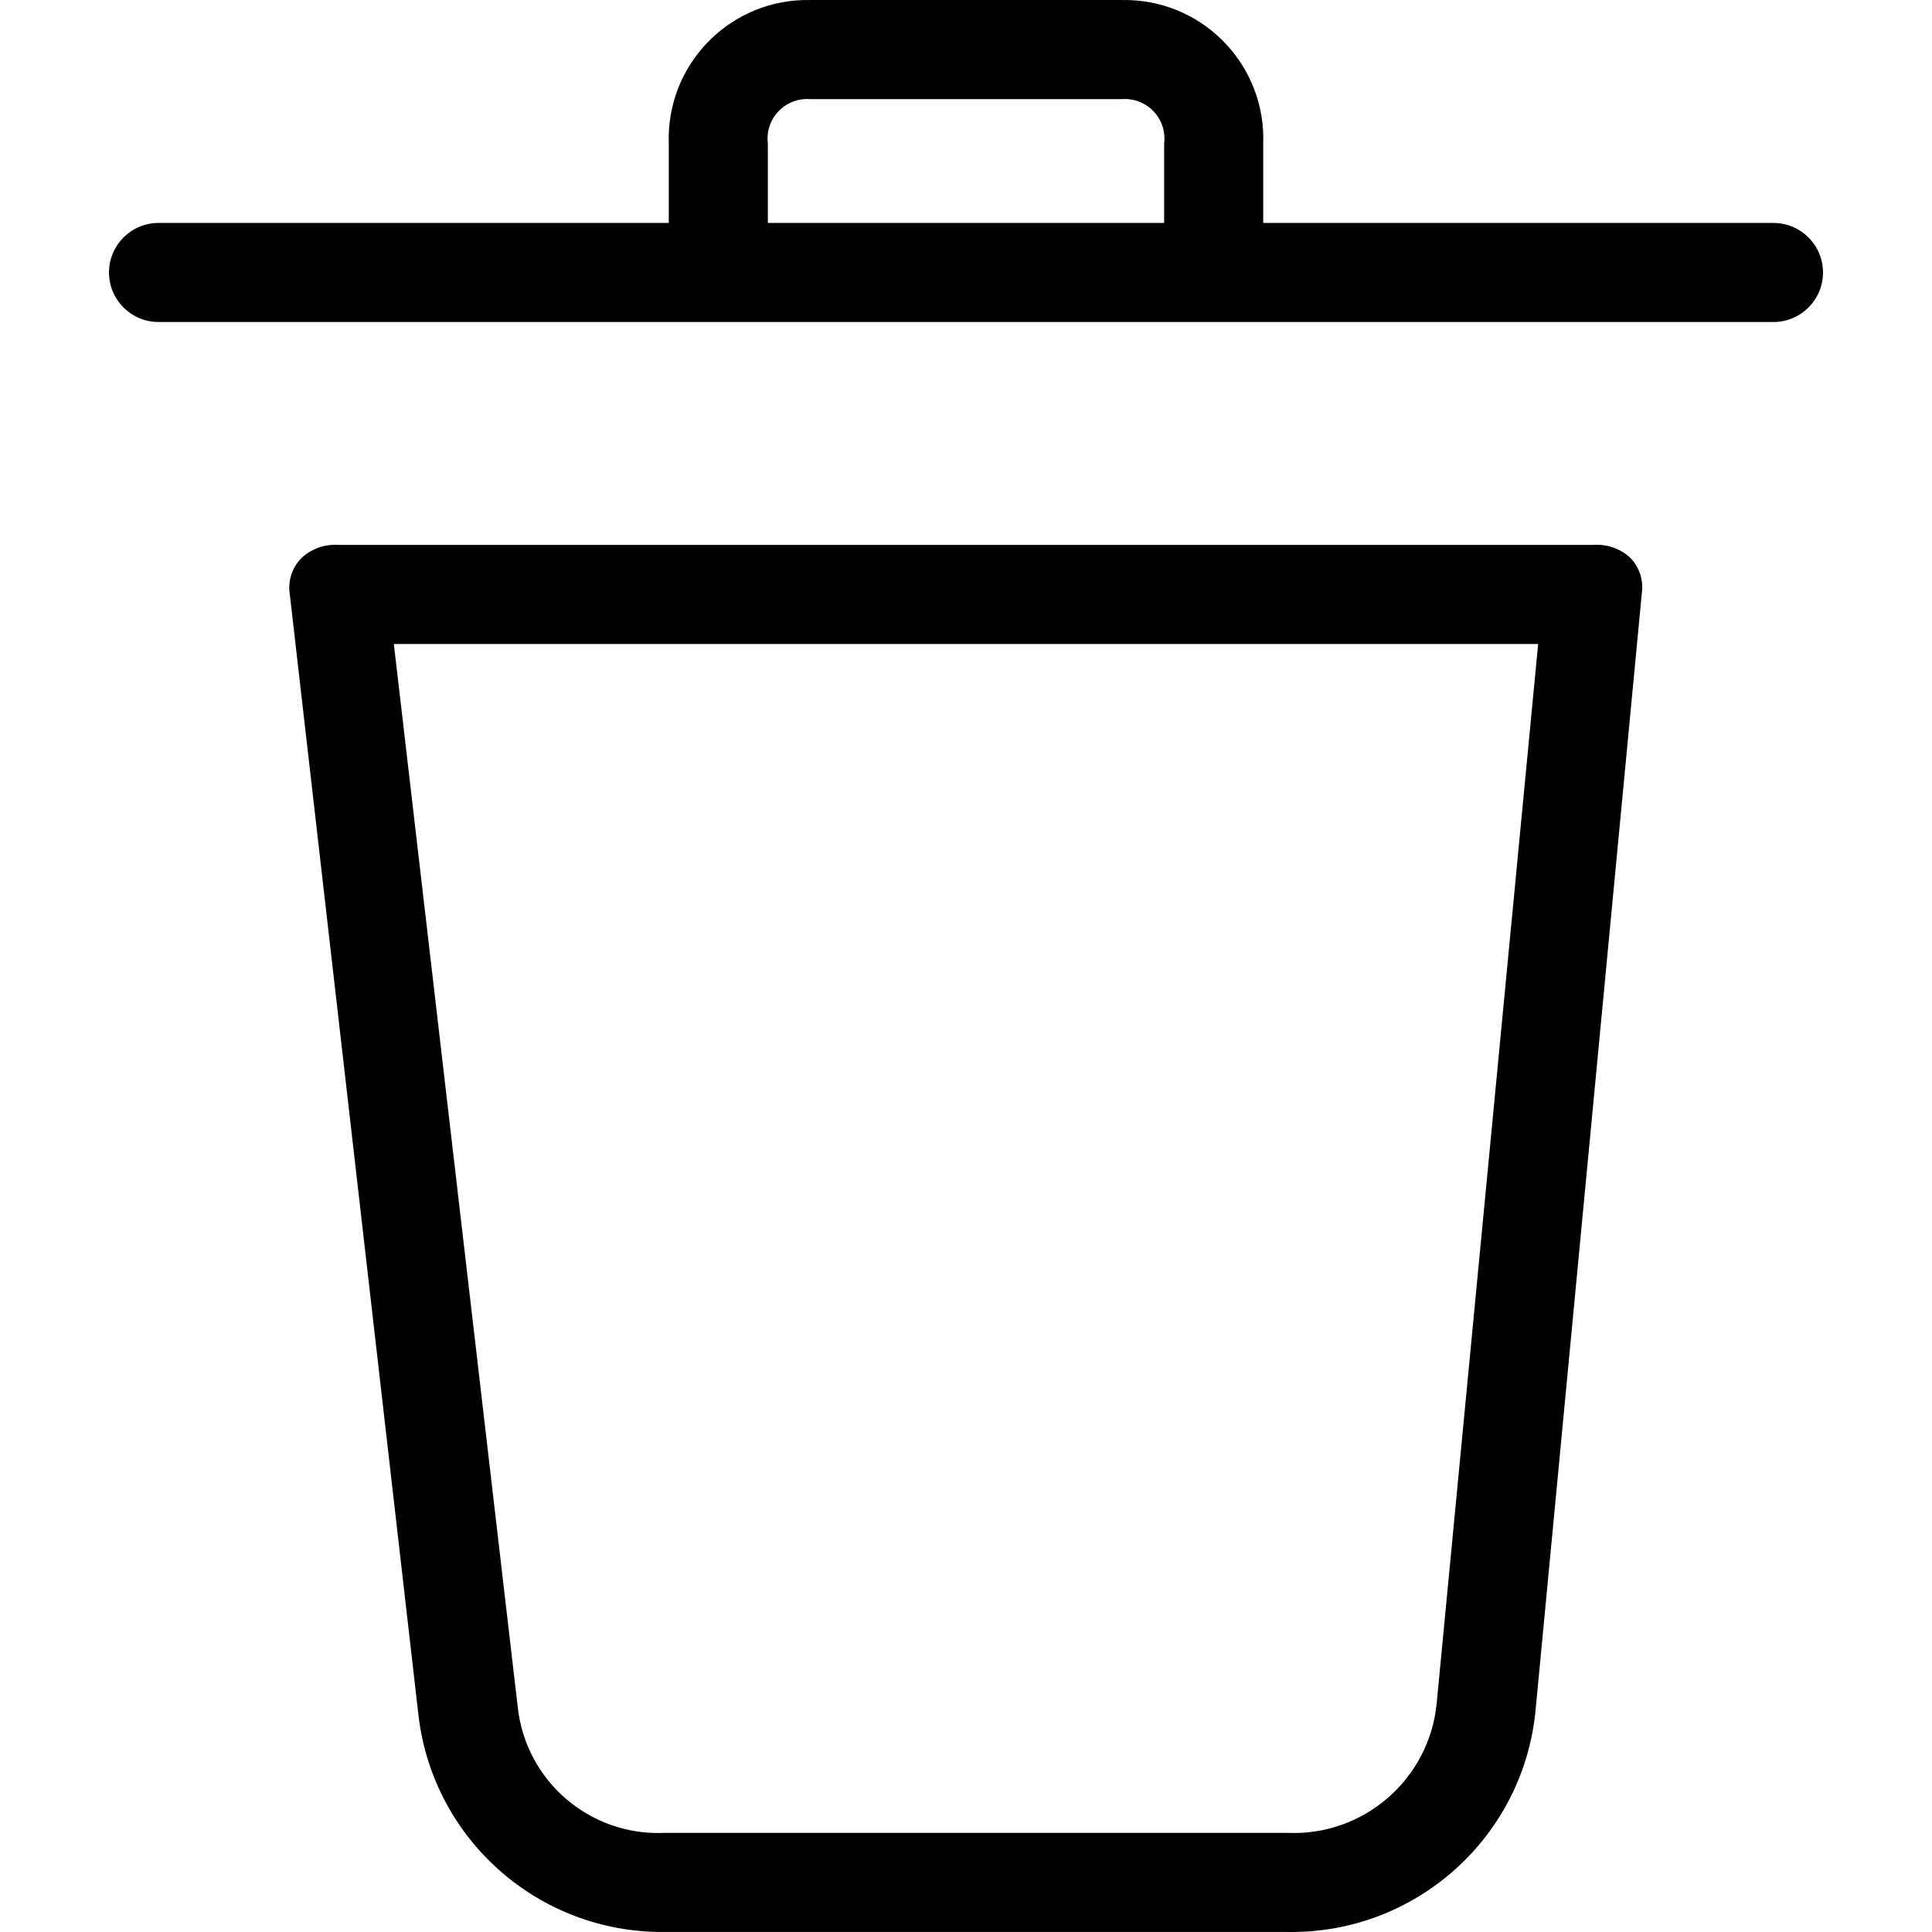
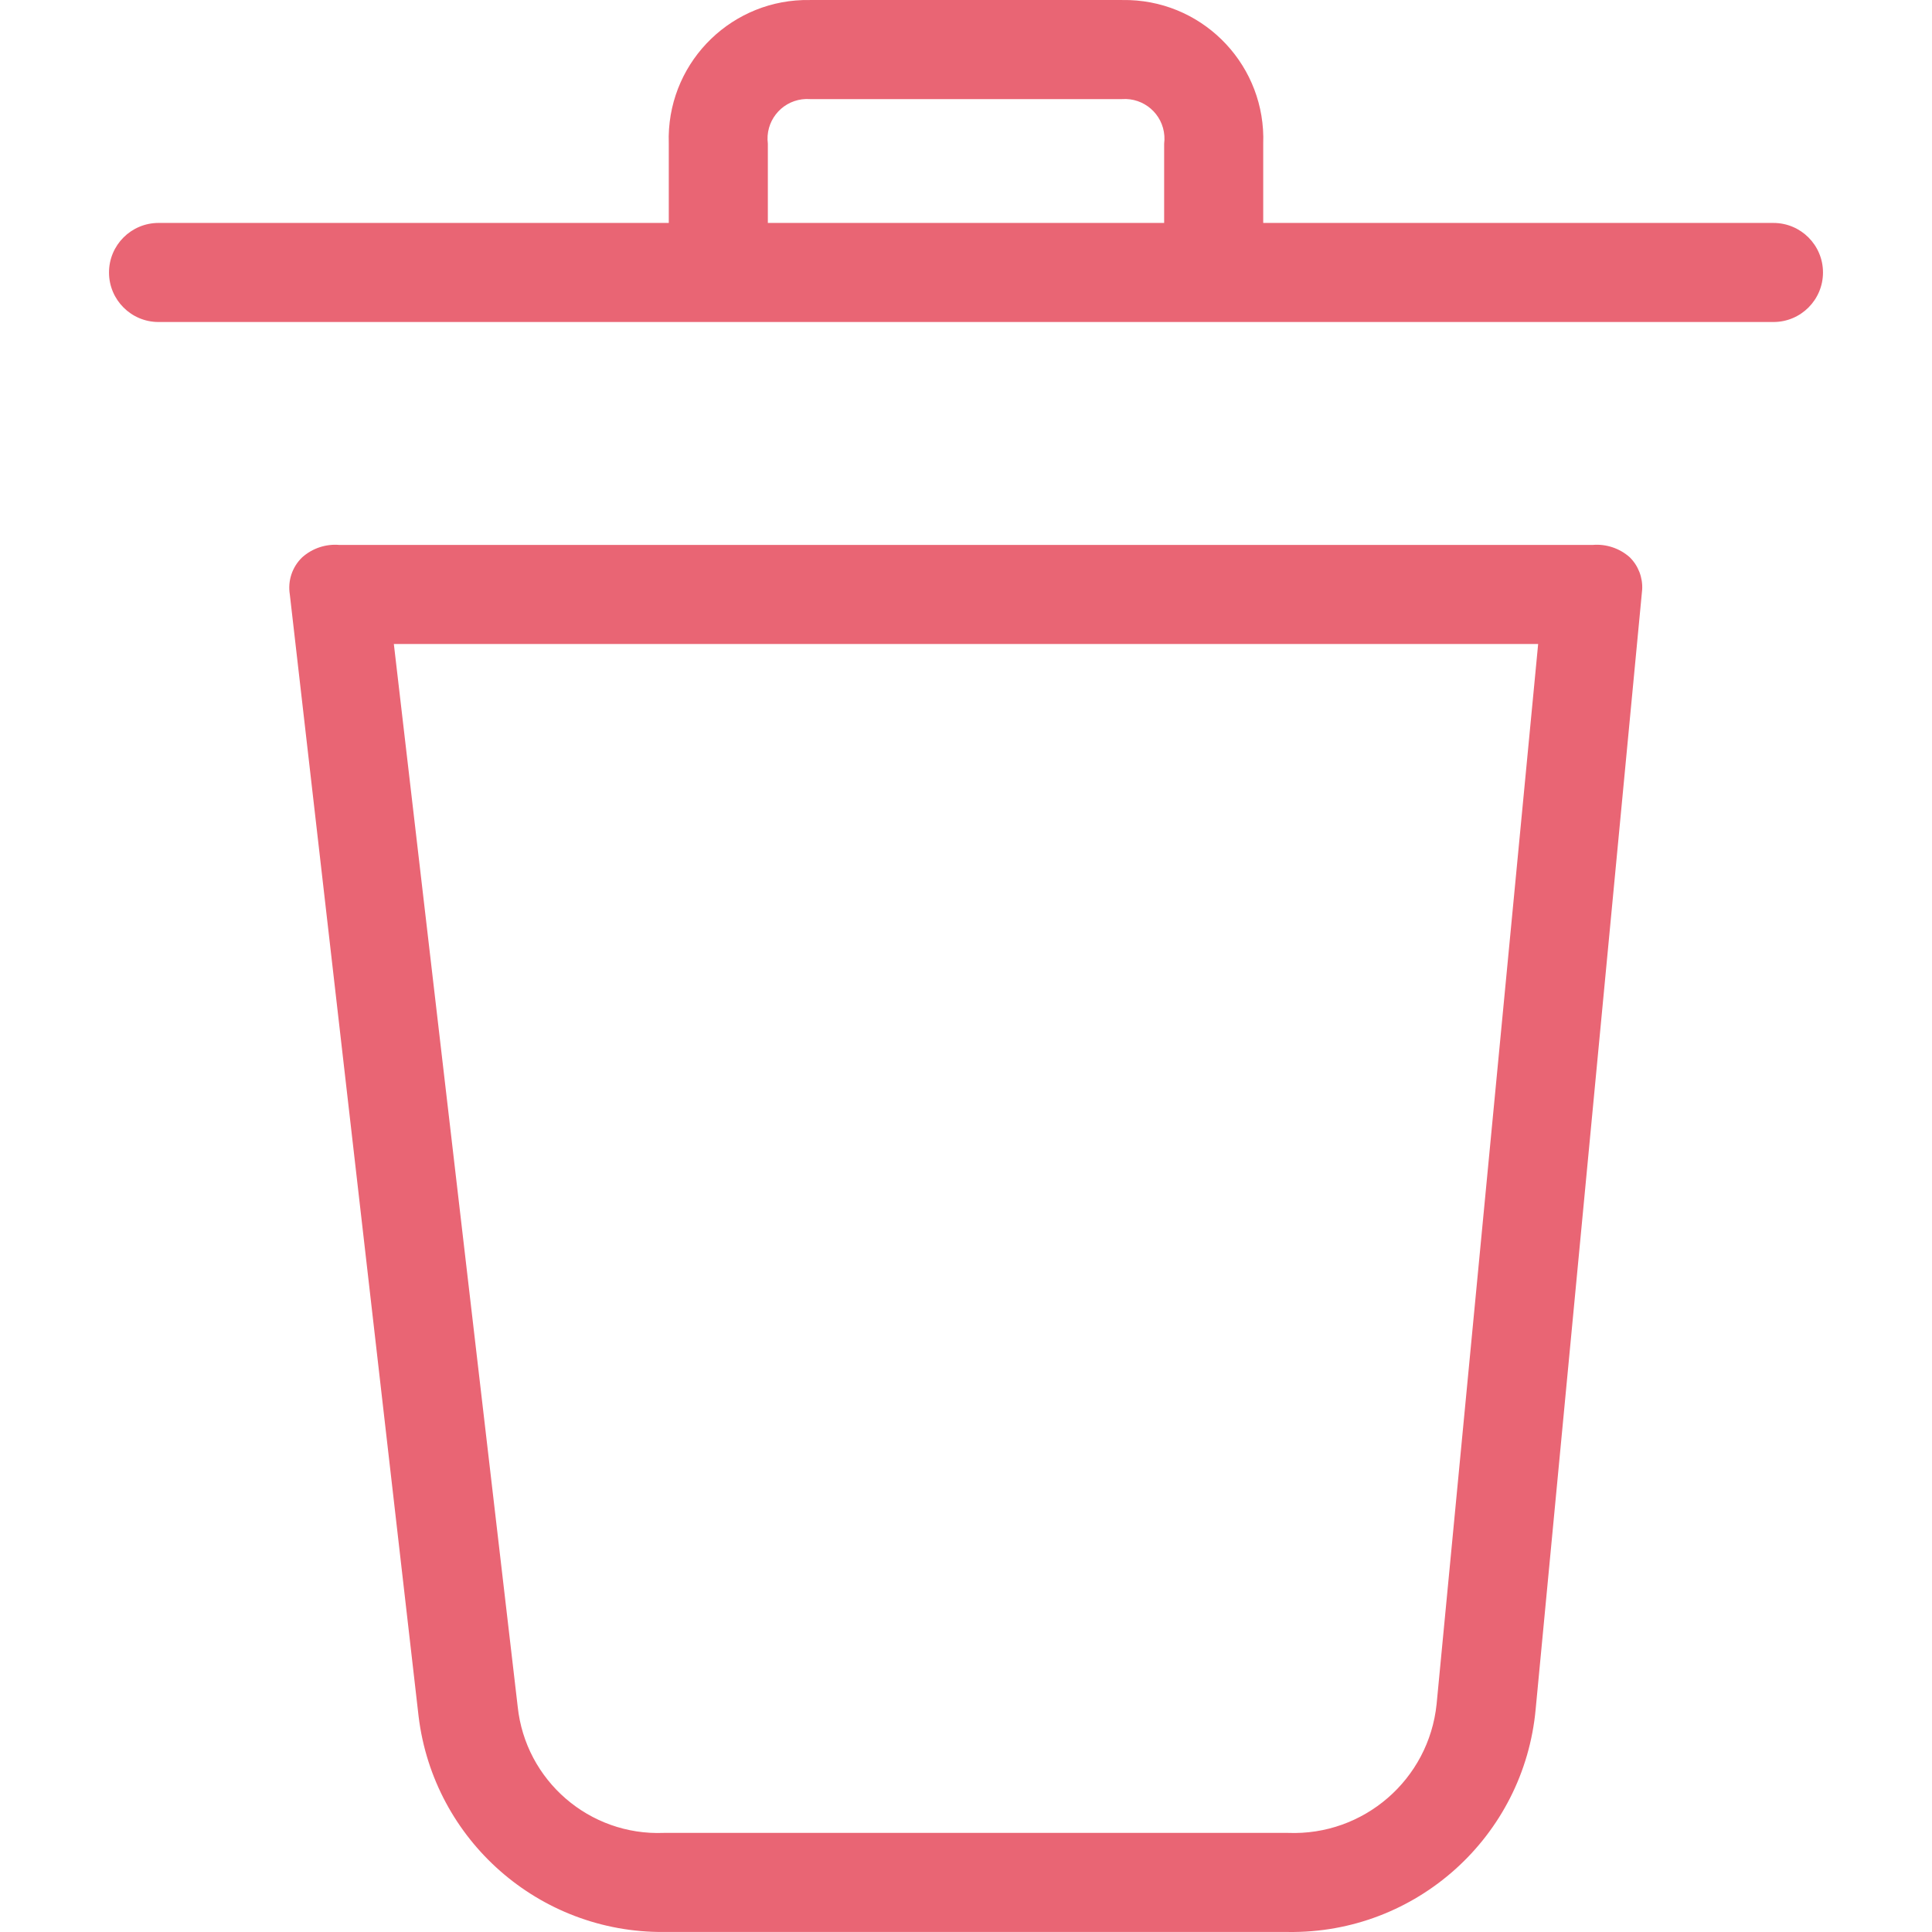
- <svg xmlns="http://www.w3.org/2000/svg" version="1.1" id="Capa_1" x="0px" y="0px" viewBox="0 0 407.521 407.521" style="enable-background:new 0 0 407.521 407.521;" xml:space="preserve">
+ <svg xmlns="http://www.w3.org/2000/svg" version="1.1" id="Capa_1" x="0px" y="0px" viewBox="0 0 407.521 407.521" style="enable-background:new 0 0 407.521 407.521; fill: #E96574" xml:space="preserve">
  <g>
    <g>
      <g>
        <path d="M335.94,114.944H71.581c-2.86-0.243-5.694,0.702-7.837,2.612c-2.107,2.024-3.083,4.954-2.612,7.837l27.167,236.669     c3.186,26.093,25.436,45.647,51.722,45.453h131.657c27.026,0.385,49.791-20.104,52.245-47.02l22.465-236.147     c0.139-2.533-0.811-5.005-2.612-6.792C341.634,115.646,338.8,114.701,335.94,114.944z M303.026,359.45     c-1.642,15.909-15.366,27.803-31.347,27.167H140.022c-15.694,0.637-29.184-11.024-30.825-26.645L83.075,135.842h241.371     L303.026,359.45z" />
        <path d="M374.079,47.026H266.454V30.307c0.58-16.148-12.04-29.708-28.188-30.288c-0.53-0.019-1.061-0.024-1.591-0.014h-65.829     c-16.156-0.299-29.494,12.555-29.793,28.711c-0.01,0.53-0.005,1.061,0.014,1.591v16.718H33.442     c-5.771,0-10.449,4.678-10.449,10.449s4.678,10.449,10.449,10.449h340.637c5.771,0,10.449-4.678,10.449-10.449     S379.849,47.026,374.079,47.026z M245.556,30.307v16.718h-83.592V30.307c-0.589-4.579,2.646-8.768,7.225-9.357     c0.549-0.071,1.104-0.086,1.656-0.047h65.829c4.605-0.326,8.603,3.142,8.929,7.748C245.643,29.203,245.627,29.758,245.556,30.307     z" />
      </g>
    </g>
  </g>
  <g>
</g>
  <g>
</g>
  <g>
</g>
  <g>
</g>
  <g>
</g>
  <g>
</g>
  <g>
</g>
  <g>
</g>
  <g>
</g>
  <g>
</g>
  <g>
</g>
  <g>
</g>
  <g>
</g>
  <g>
</g>
  <g>
</g>
</svg>
